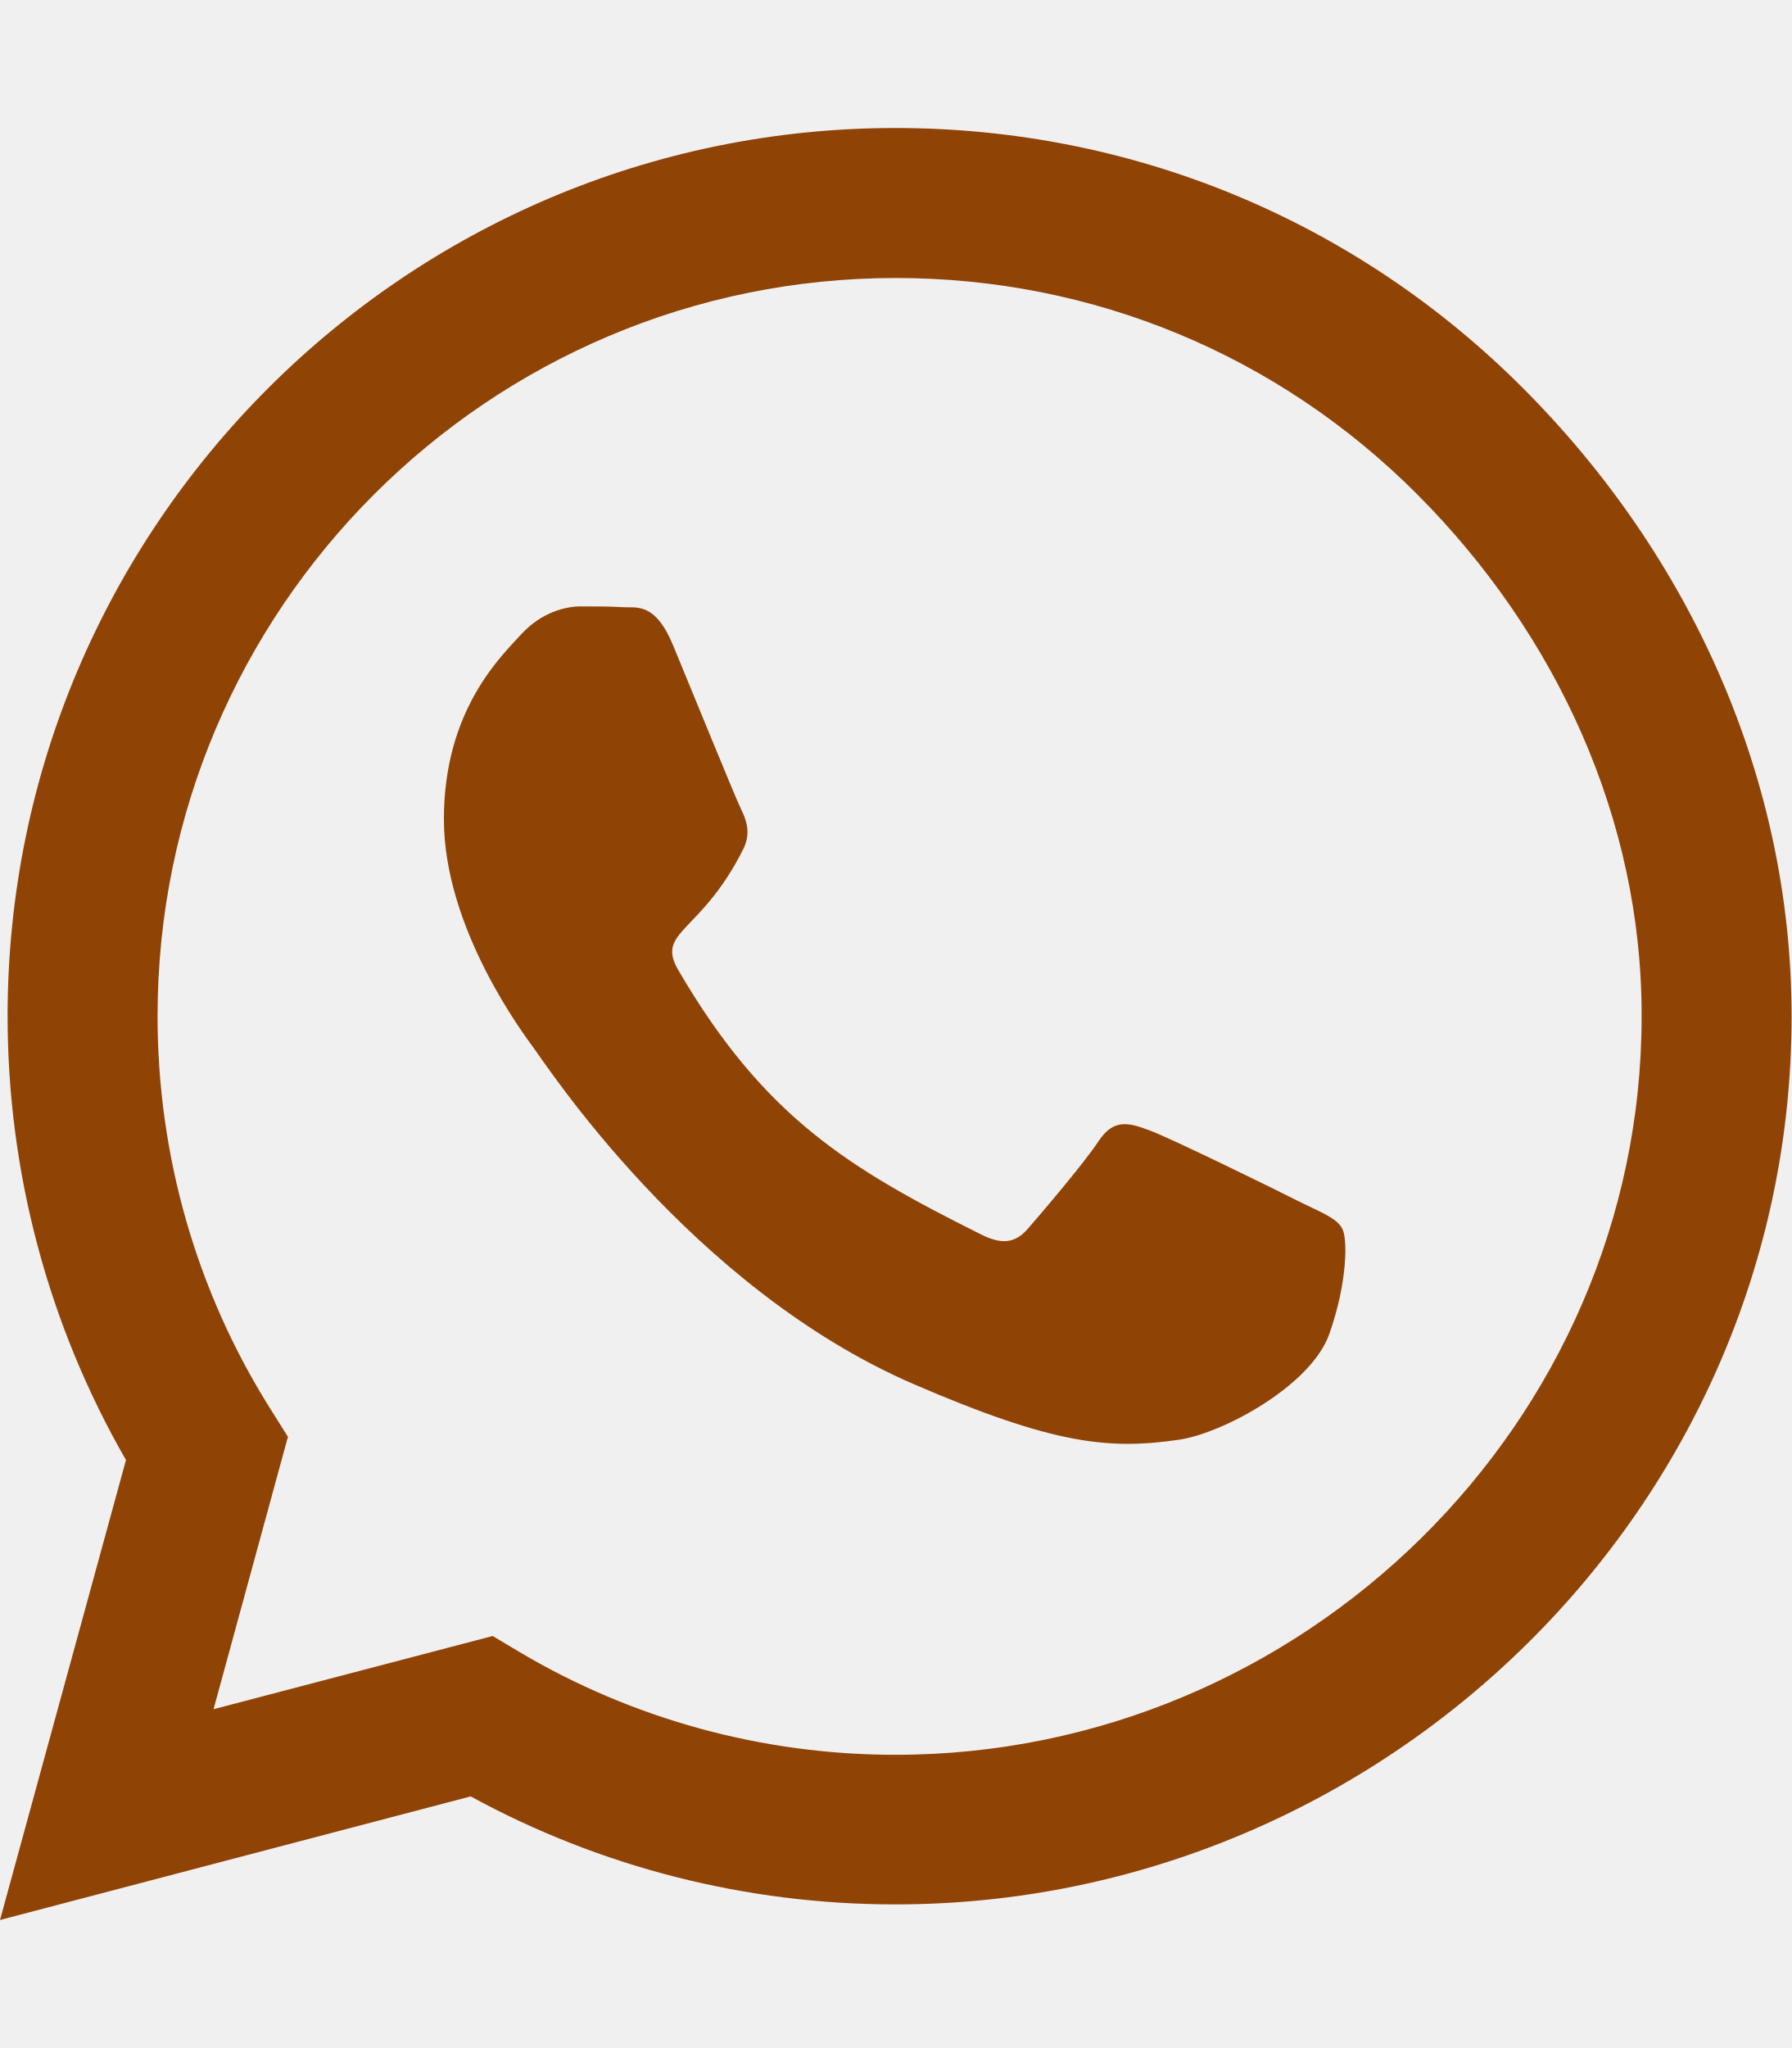
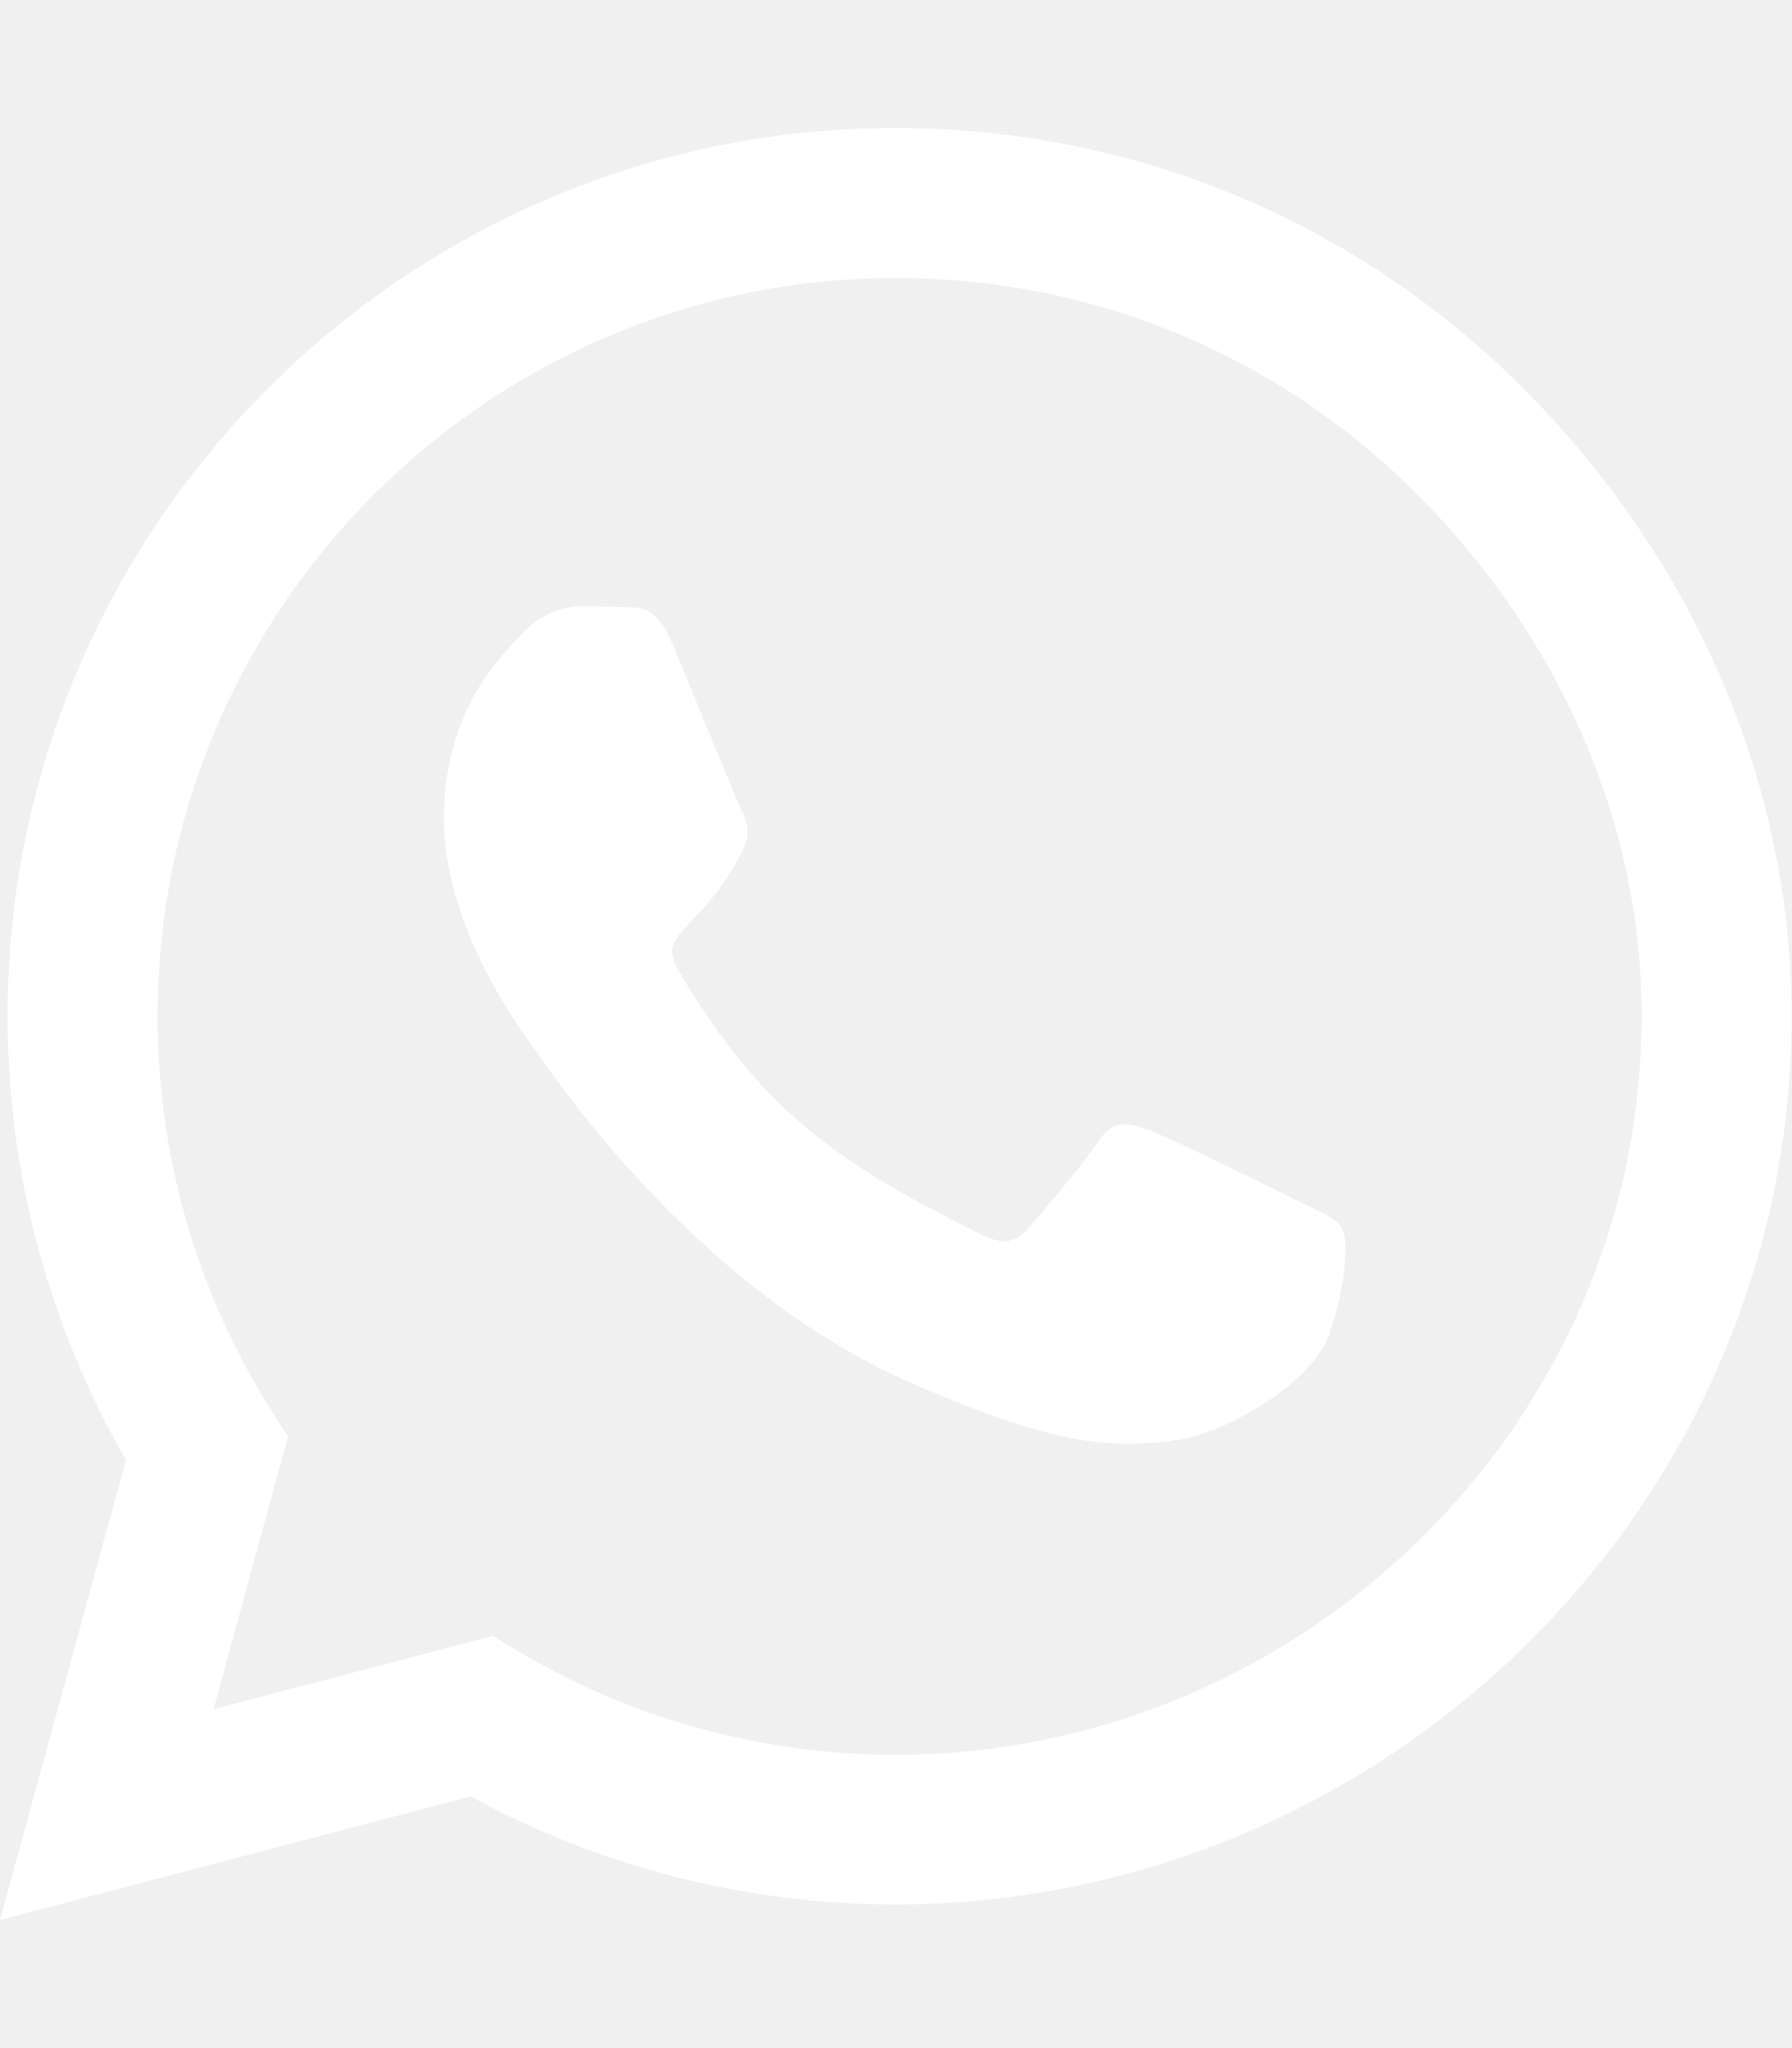
<svg xmlns="http://www.w3.org/2000/svg" viewBox="0 0 448 512">
-   <path fill="#8f4406" d="M380.9 97.1C339 55.1 283.2 32 223.9 32c-122.4 0-222 99.6-222 222 0 39.1 10.2 77.3 29.6 111L0 480l117.7-30.9c32.4 17.7 68.9 27 106.1 27h.1c122.3 0 224.1-99.6 224.1-222 0-59.3-25.2-115-67.1-157zm-157 341.6c-33.2 0-65.7-8.9-94-25.7l-6.7-4-69.8 18.3L72 359.2l-4.4-7c-18.5-29.4-28.2-63.3-28.2-98.2 0-101.7 82.8-184.5 184.6-184.5 49.3 0 95.6 19.2 130.4 54.1 34.8 34.9 56.2 81.2 56.1 130.5 0 101.8-84.9 184.6-186.6 184.6zm101.2-138.2c-5.5-2.8-32.8-16.2-37.9-18-5.1-1.9-8.8-2.8-12.5 2.8-3.7 5.6-14.3 18-17.6 21.8-3.2 3.7-6.5 4.2-12 1.4-32.6-16.3-54-29.1-75.5-66-5.7-9.8 5.7-9.1 16.3-30.3 1.8-3.7 .9-6.9-.5-9.7-1.4-2.8-12.5-30.1-17.1-41.2-4.5-10.8-9.1-9.3-12.5-9.5-3.2-.2-6.9-.2-10.6-.2-3.7 0-9.7 1.4-14.8 6.9-5.1 5.6-19.4 19-19.4 46.3 0 27.3 19.9 53.7 22.6 57.4 2.8 3.7 39.1 59.7 94.8 83.8 35.2 15.2 49 16.5 66.6 13.9 10.7-1.6 32.8-13.4 37.4-26.4 4.6-13 4.6-24.1 3.2-26.4-1.3-2.5-5-3.9-10.5-6.6z" />
+   <path fill="#ffffff" d="M380.9 97.1C339 55.1 283.2 32 223.9 32c-122.4 0-222 99.6-222 222 0 39.1 10.2 77.3 29.6 111L0 480l117.7-30.9c32.4 17.7 68.9 27 106.1 27h.1c122.3 0 224.1-99.6 224.1-222 0-59.3-25.2-115-67.1-157zm-157 341.6c-33.2 0-65.7-8.9-94-25.7l-6.7-4-69.8 18.3L72 359.2l-4.4-7c-18.5-29.4-28.2-63.3-28.2-98.2 0-101.7 82.8-184.5 184.6-184.5 49.3 0 95.6 19.2 130.4 54.1 34.8 34.9 56.2 81.2 56.1 130.5 0 101.8-84.9 184.6-186.6 184.6zm101.2-138.2c-5.5-2.8-32.8-16.2-37.9-18-5.1-1.9-8.8-2.8-12.5 2.8-3.7 5.6-14.3 18-17.6 21.8-3.2 3.7-6.5 4.2-12 1.4-32.6-16.3-54-29.1-75.5-66-5.7-9.8 5.7-9.1 16.3-30.3 1.8-3.7 .9-6.9-.5-9.7-1.4-2.8-12.5-30.1-17.1-41.2-4.5-10.8-9.1-9.3-12.5-9.5-3.2-.2-6.9-.2-10.6-.2-3.7 0-9.7 1.4-14.8 6.9-5.1 5.6-19.4 19-19.4 46.3 0 27.3 19.9 53.7 22.6 57.4 2.8 3.7 39.1 59.7 94.8 83.8 35.2 15.2 49 16.5 66.6 13.9 10.7-1.6 32.8-13.4 37.4-26.4 4.6-13 4.6-24.1 3.2-26.4-1.3-2.5-5-3.9-10.5-6.6z" />
</svg>
